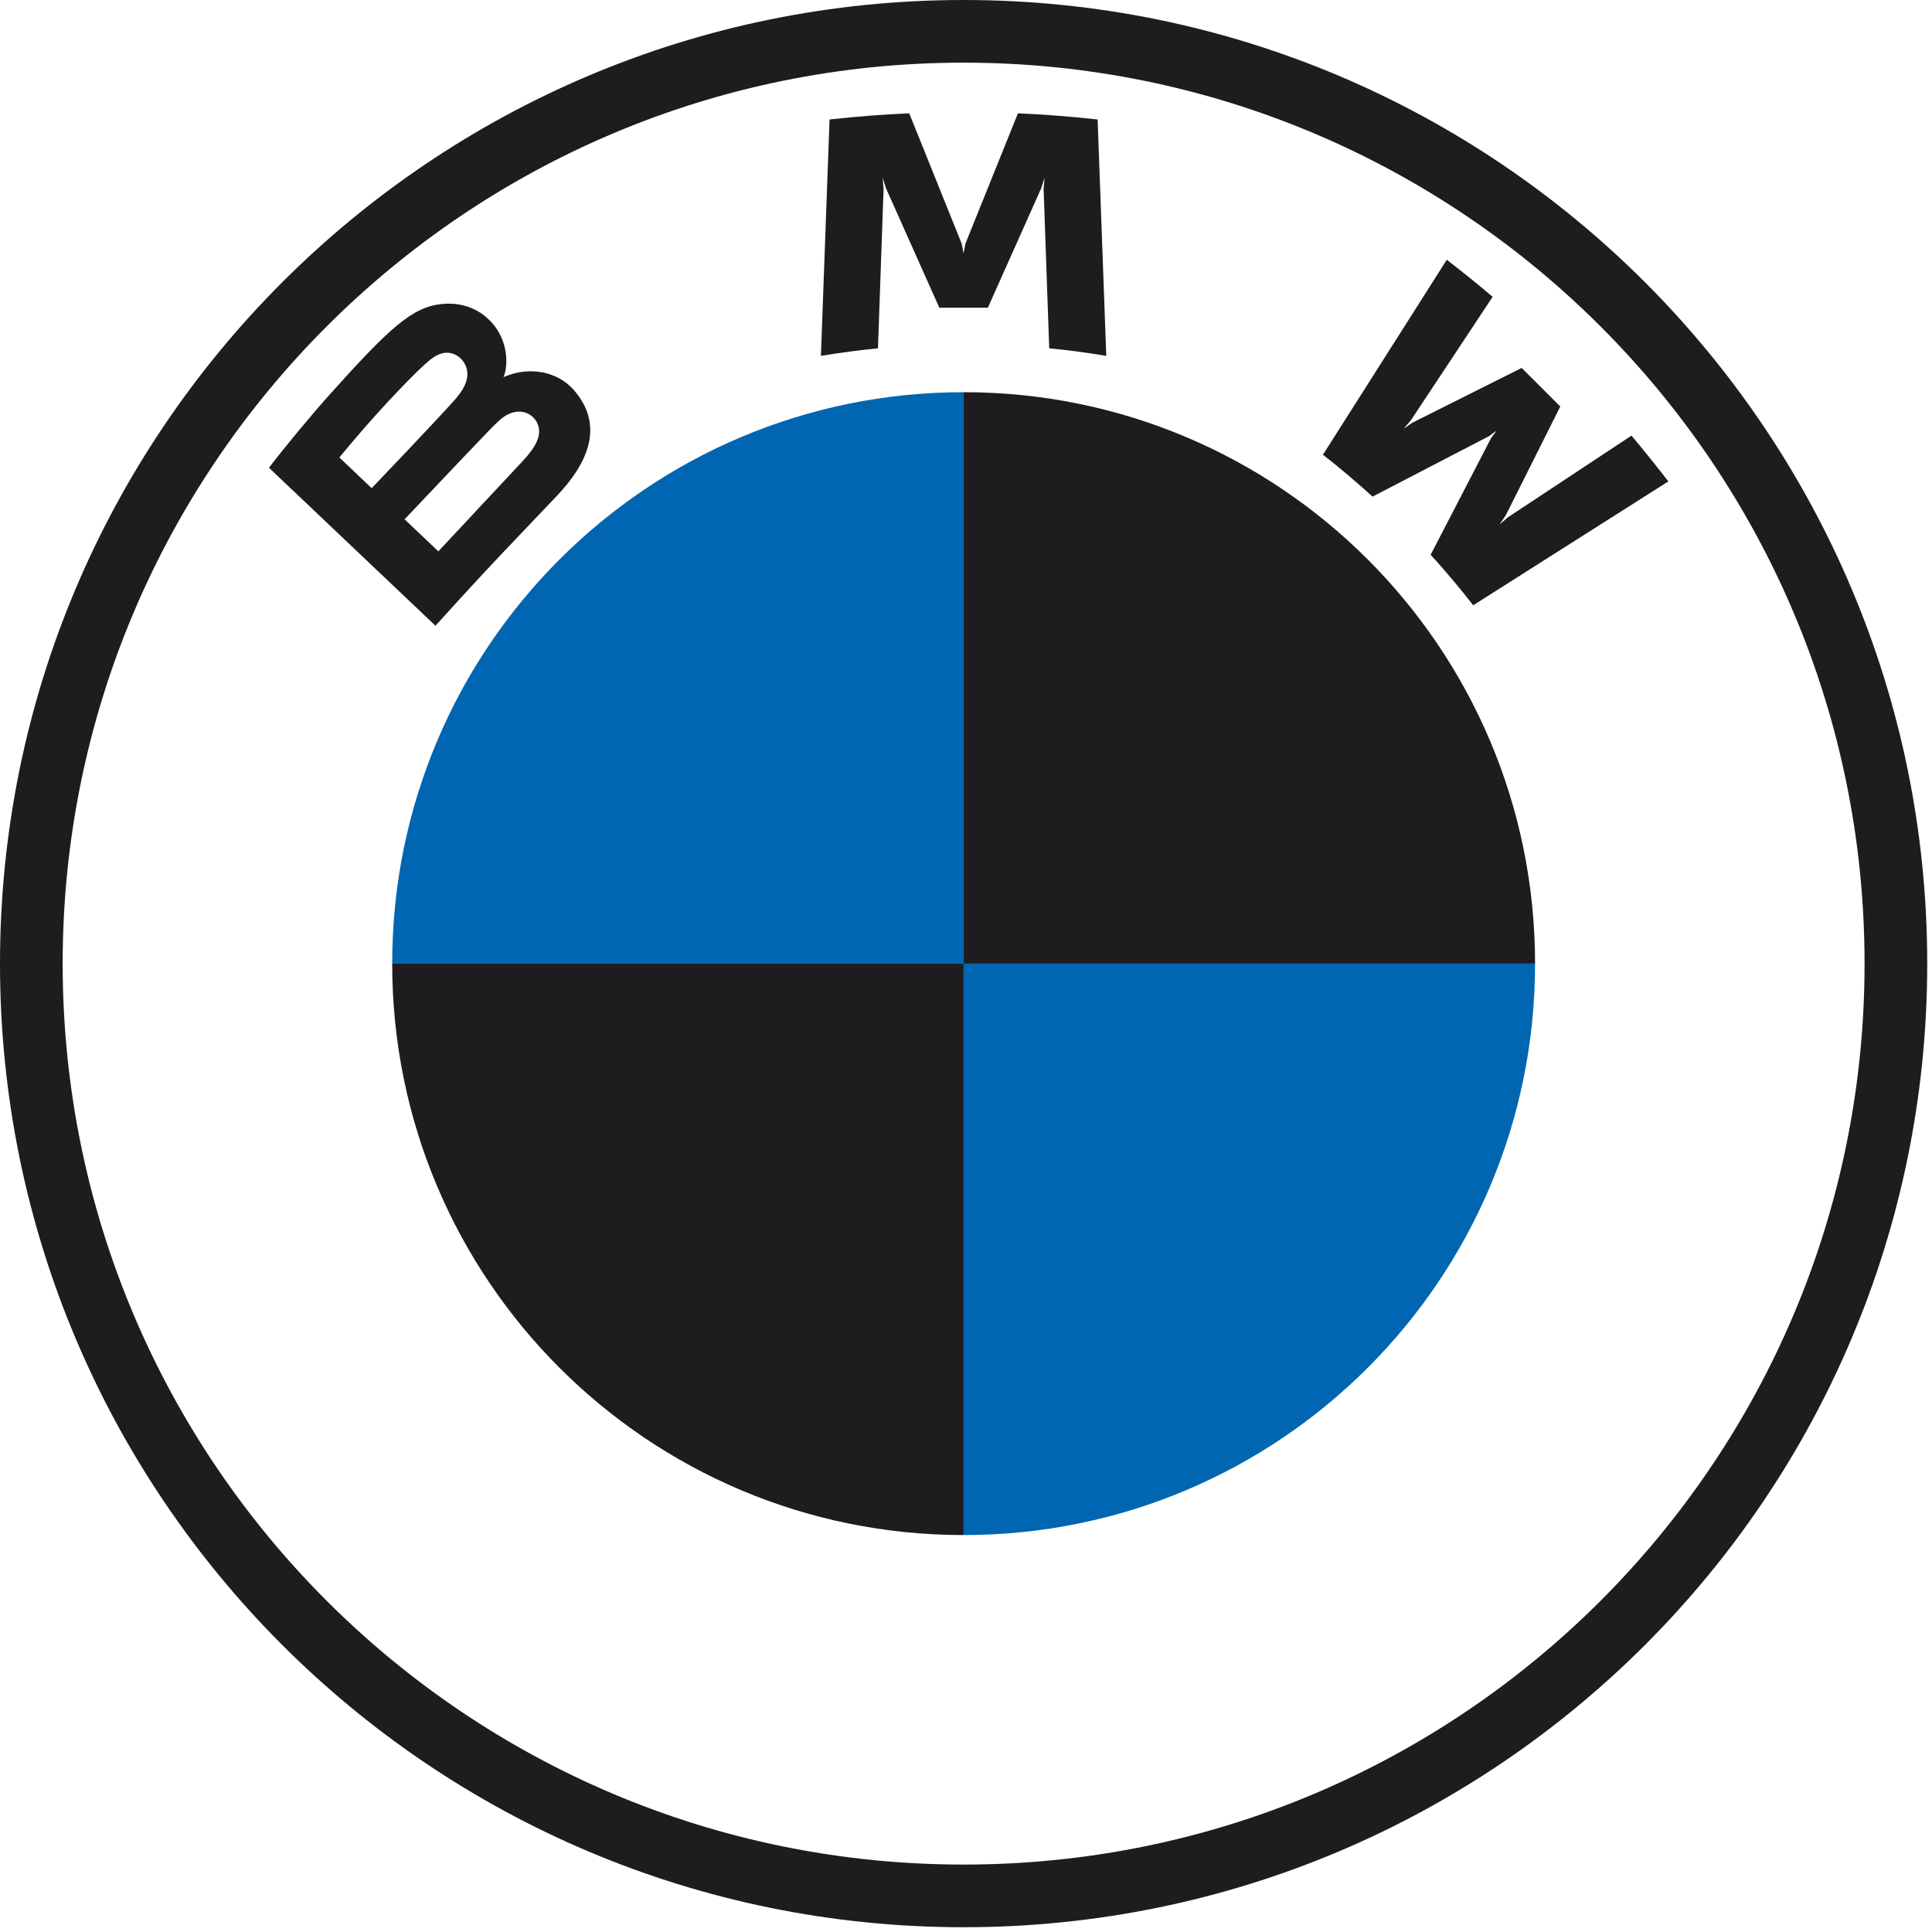
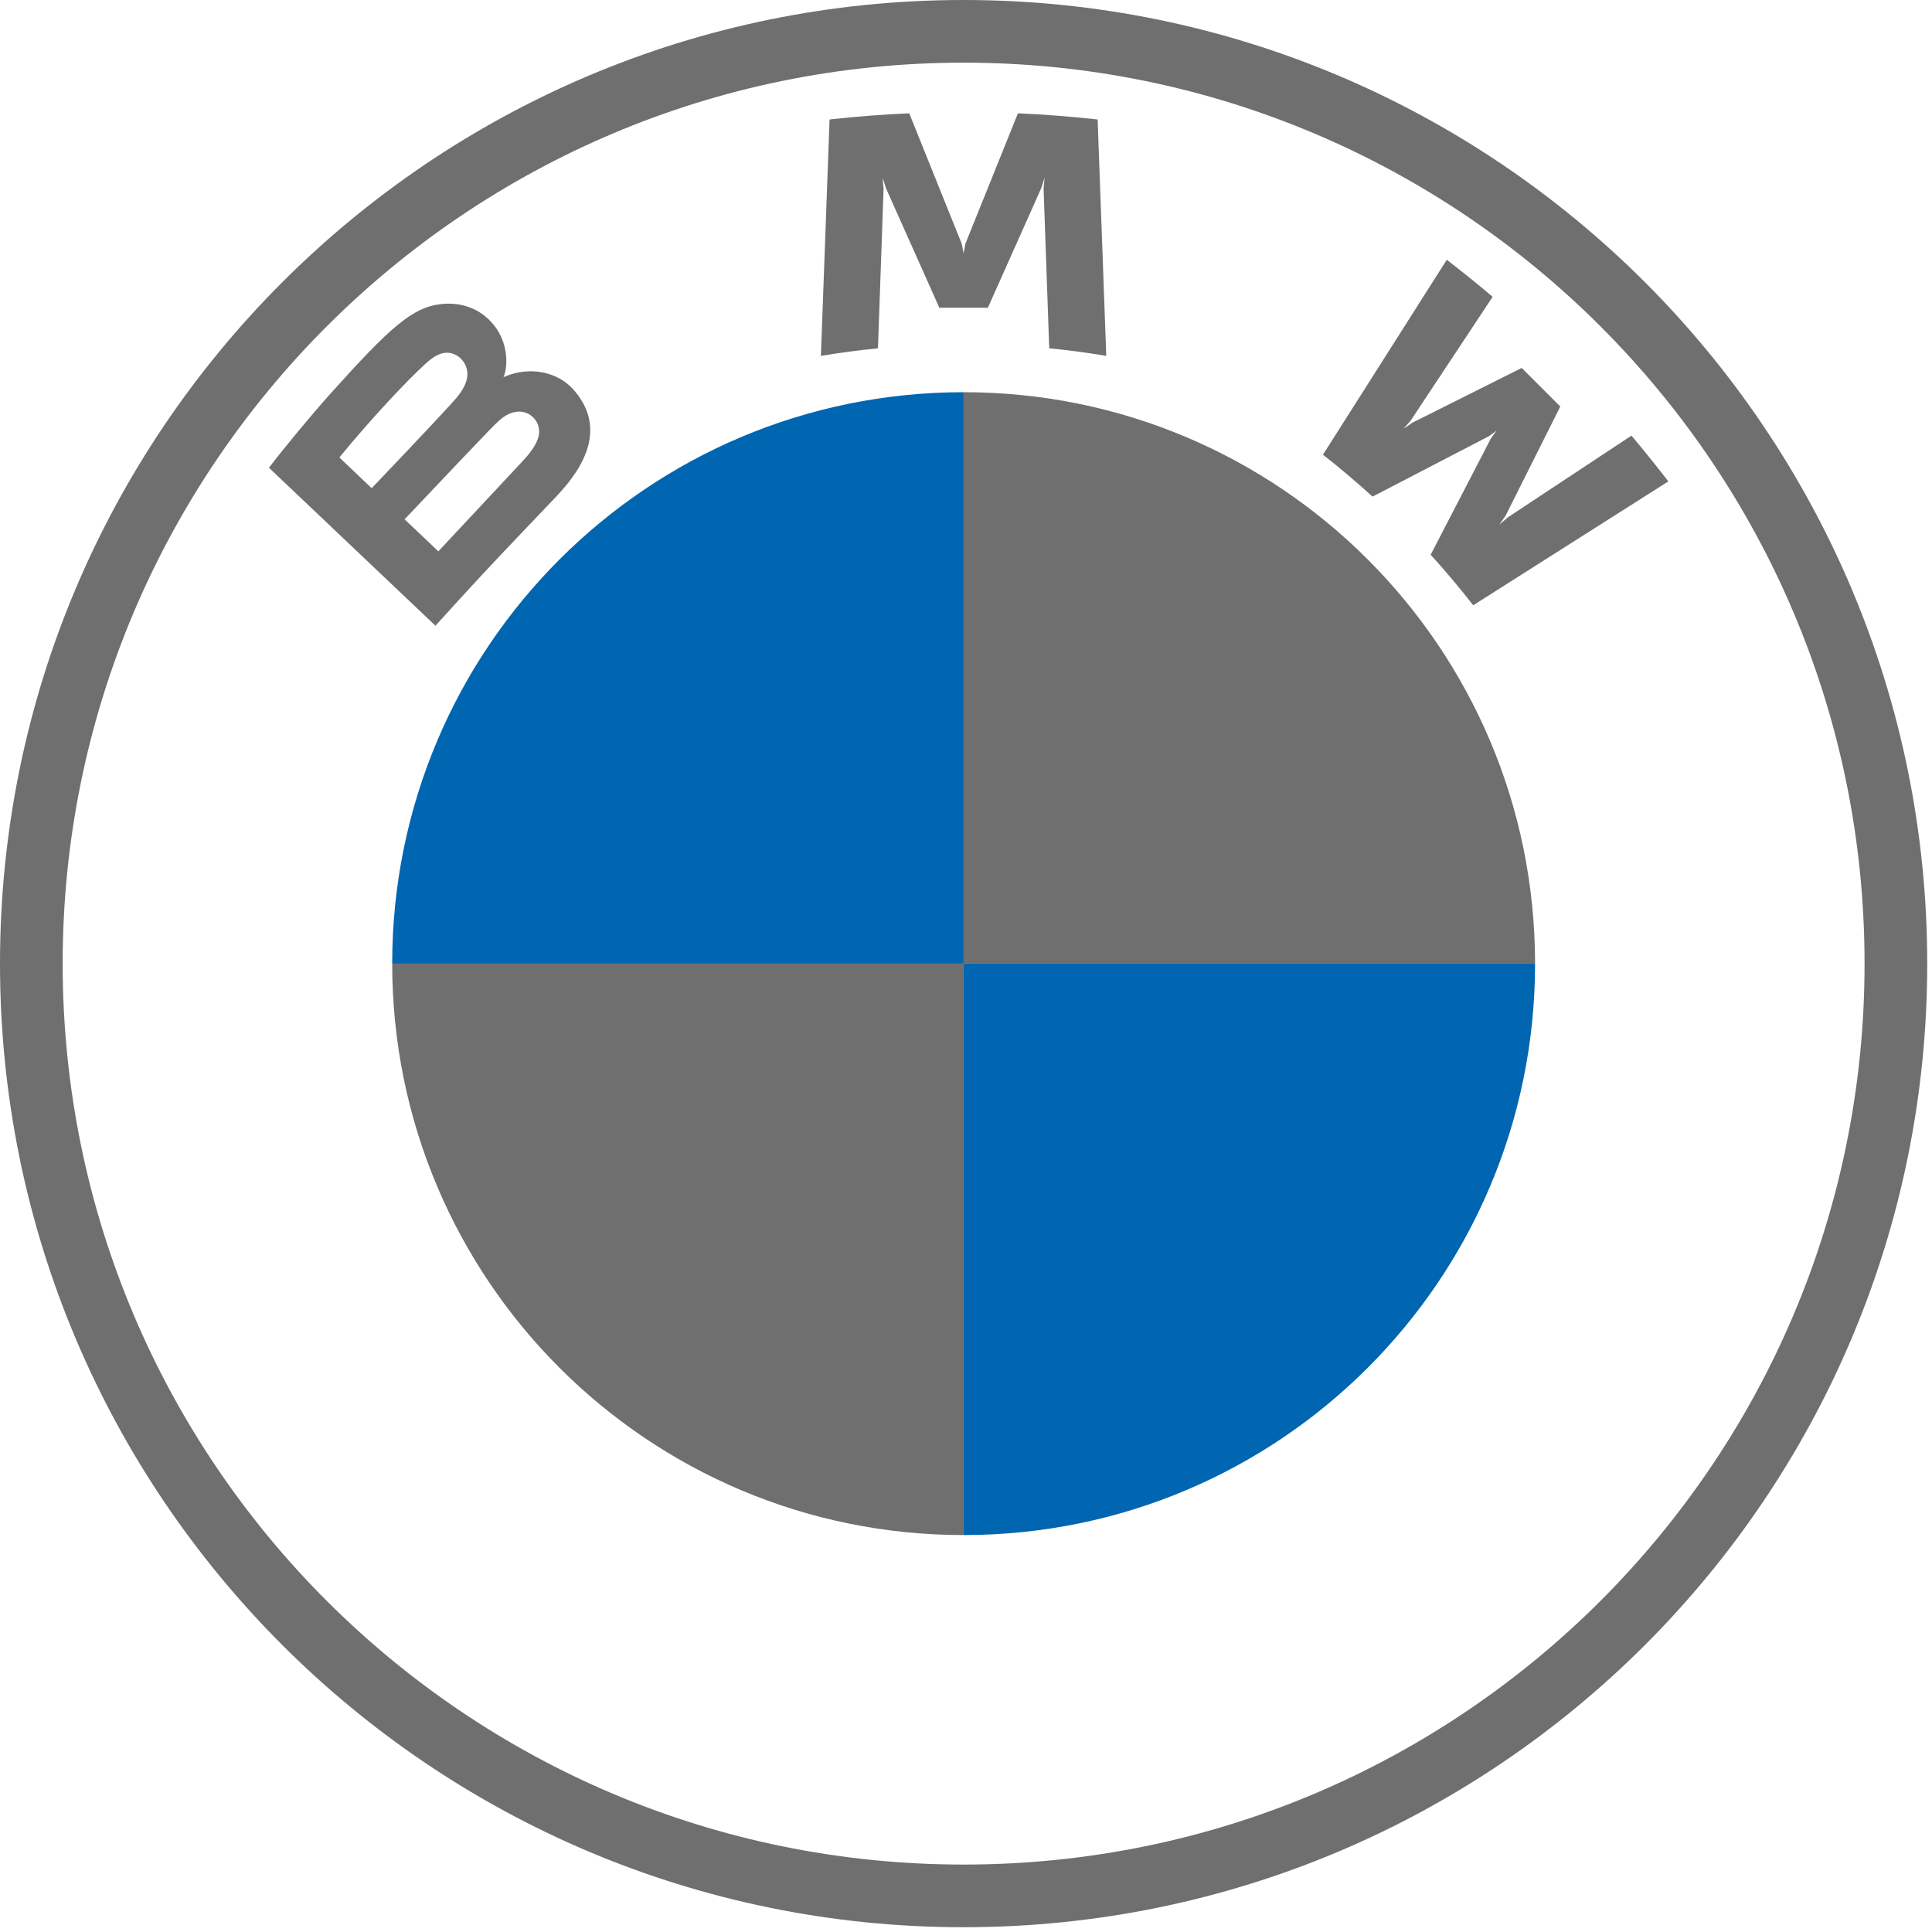
<svg xmlns="http://www.w3.org/2000/svg" width="53px" height="53px" viewBox="0 0 53 53" version="1.1">
  <g id="BMW-logo-dark-53px" stroke="none" stroke-width="1" fill="none" fill-rule="evenodd">
    <g id="BMW-logo">
      <g id="BMW-logo-dark">
        <g id="BMW-Logo-103x115-Dark-NEW">
-           <path d="M26.435,0 C11.836,0 0,11.836 0,26.435 C0,41.034 11.836,52.869 26.435,52.869 C41.034,52.869 52.869,41.034 52.869,26.435 C52.869,11.836 41.034,0 26.435,0 L26.435,0 Z M51.15,26.435 C51.15,40.084 40.086,51.15 26.435,51.15 C12.784,51.15 1.719,40.084 1.719,26.435 C1.719,12.785 12.785,1.719 26.435,1.719 C40.084,1.719 51.15,12.785 51.15,26.435 Z" id="Shape" fill="#1D1D1F" fill-rule="nonzero" />
-           <g id="Group" transform="translate(7.304985, 3.108504)" fill="#1D1D1F" fill-rule="nonzero">
+           <path d="M26.435,0 C11.836,0 0,11.836 0,26.435 C0,41.034 11.836,52.869 26.435,52.869 C41.034,52.869 52.869,41.034 52.869,26.435 C52.869,11.836 41.034,0 26.435,0 L26.435,0 Z M51.15,26.435 C51.15,40.084 40.086,51.15 26.435,51.15 C12.784,51.15 1.719,40.084 1.719,26.435 C1.719,12.785 12.785,1.719 26.435,1.719 C40.084,1.719 51.15,12.785 51.15,26.435 Z" id="Shape" fill="#6F6F6F" fill-rule="nonzero" />
+           <g id="Group" transform="translate(7.304985, 3.108504)" fill="#6F6F6F" fill-rule="nonzero">
            <path d="M31.941,12.111 C32.3,12.496 32.818,13.118 33.109,13.496 L38.462,10.098 C38.194,9.748 37.768,9.217 37.45,8.842 L34.06,11.083 L33.828,11.282 L34.001,11.031 L35.498,8.043 L34.439,6.985 L31.45,8.482 L31.199,8.654 L31.399,8.422 L33.642,5.034 C33.247,4.699 32.868,4.391 32.384,4.018 L28.987,9.366 C29.417,9.697 29.985,10.183 30.347,10.515 L33.545,8.855 L33.751,8.704 L33.6,8.909 L31.941,12.111 Z" id="W_60_" />
            <path d="M19.795,5.333 L21.258,2.056 L21.351,1.766 L21.324,2.069 L21.478,6.447 C21.991,6.495 22.521,6.567 23.043,6.654 L22.806,0.169 C22.075,0.089 21.348,0.031 20.62,0 L19.179,3.576 L19.128,3.842 L19.077,3.576 L17.638,0 C16.91,0.031 16.183,0.089 15.452,0.169 L15.215,6.654 C15.737,6.567 16.267,6.497 16.78,6.447 L16.934,2.069 L16.907,1.766 L17,2.056 L18.463,5.333 L19.795,5.333 Z" id="M_60_" />
            <path d="M7.966,10.501 C8.811,9.61 9.29,8.581 8.444,7.599 C7.984,7.066 7.212,6.949 6.571,7.212 L6.508,7.237 L6.528,7.181 C6.623,6.927 6.683,6.119 5.995,5.561 C5.659,5.289 5.238,5.188 4.812,5.232 C4.018,5.312 3.407,5.855 1.744,7.709 C1.242,8.269 0.511,9.151 0.073,9.723 C0.073,9.723 4.641,14.057 4.641,14.057 C6.155,12.381 6.772,11.758 7.966,10.501 Z M2.005,9.441 C2.925,8.315 3.903,7.294 4.346,6.89 C4.486,6.763 4.638,6.635 4.823,6.585 C5.123,6.503 5.432,6.716 5.502,7.024 C5.572,7.333 5.378,7.627 5.162,7.869 C4.675,8.418 2.891,10.284 2.891,10.284 C2.891,10.284 2.005,9.441 2.005,9.441 Z M3.794,11.138 C3.794,11.138 5.532,9.301 6.099,8.713 C6.324,8.48 6.469,8.339 6.624,8.262 C6.825,8.164 7.044,8.144 7.24,8.275 C7.432,8.404 7.521,8.626 7.473,8.847 C7.415,9.109 7.201,9.36 7.024,9.551 C6.784,9.807 4.723,12.013 4.72,12.016 L3.794,11.138 Z" id="B_x5F_22d_60_" />
          </g>
-           <path d="M42.111,26.435 L26.435,26.435 L26.435,10.759 C35.098,10.759 42.111,17.771 42.111,26.435 Z" id="Path" fill="#1D1D1F" fill-rule="nonzero" />
-           <path d="M26.435,26.435 L26.435,42.111 C17.771,42.111 10.759,35.098 10.759,26.435 L26.435,26.435 L26.435,26.435 Z" id="Path" fill="#1D1D1F" fill-rule="nonzero" />
+           <path d="M42.111,26.435 L26.435,26.435 L26.435,10.759 C35.098,10.759 42.111,17.771 42.111,26.435 Z" id="Path" fill="#6F6F6F" fill-rule="nonzero" />
+           <path d="M26.435,26.435 L26.435,42.111 C17.771,42.111 10.759,35.098 10.759,26.435 L26.435,26.435 L26.435,26.435 Z" id="Path" fill="#6F6F6F" fill-rule="nonzero" />
          <path d="M26.435,10.759 L26.435,26.435 L10.759,26.435 C10.759,17.771 17.771,10.759 26.435,10.759 Z" id="Path" fill="#0066B1" fill-rule="nonzero" />
          <path d="M42.111,26.435 C42.111,35.098 35.098,42.111 26.435,42.111 L26.435,26.435 L42.111,26.435 Z" id="Path" fill="#0066B1" fill-rule="nonzero" />
        </g>
      </g>
    </g>
  </g>
</svg>
